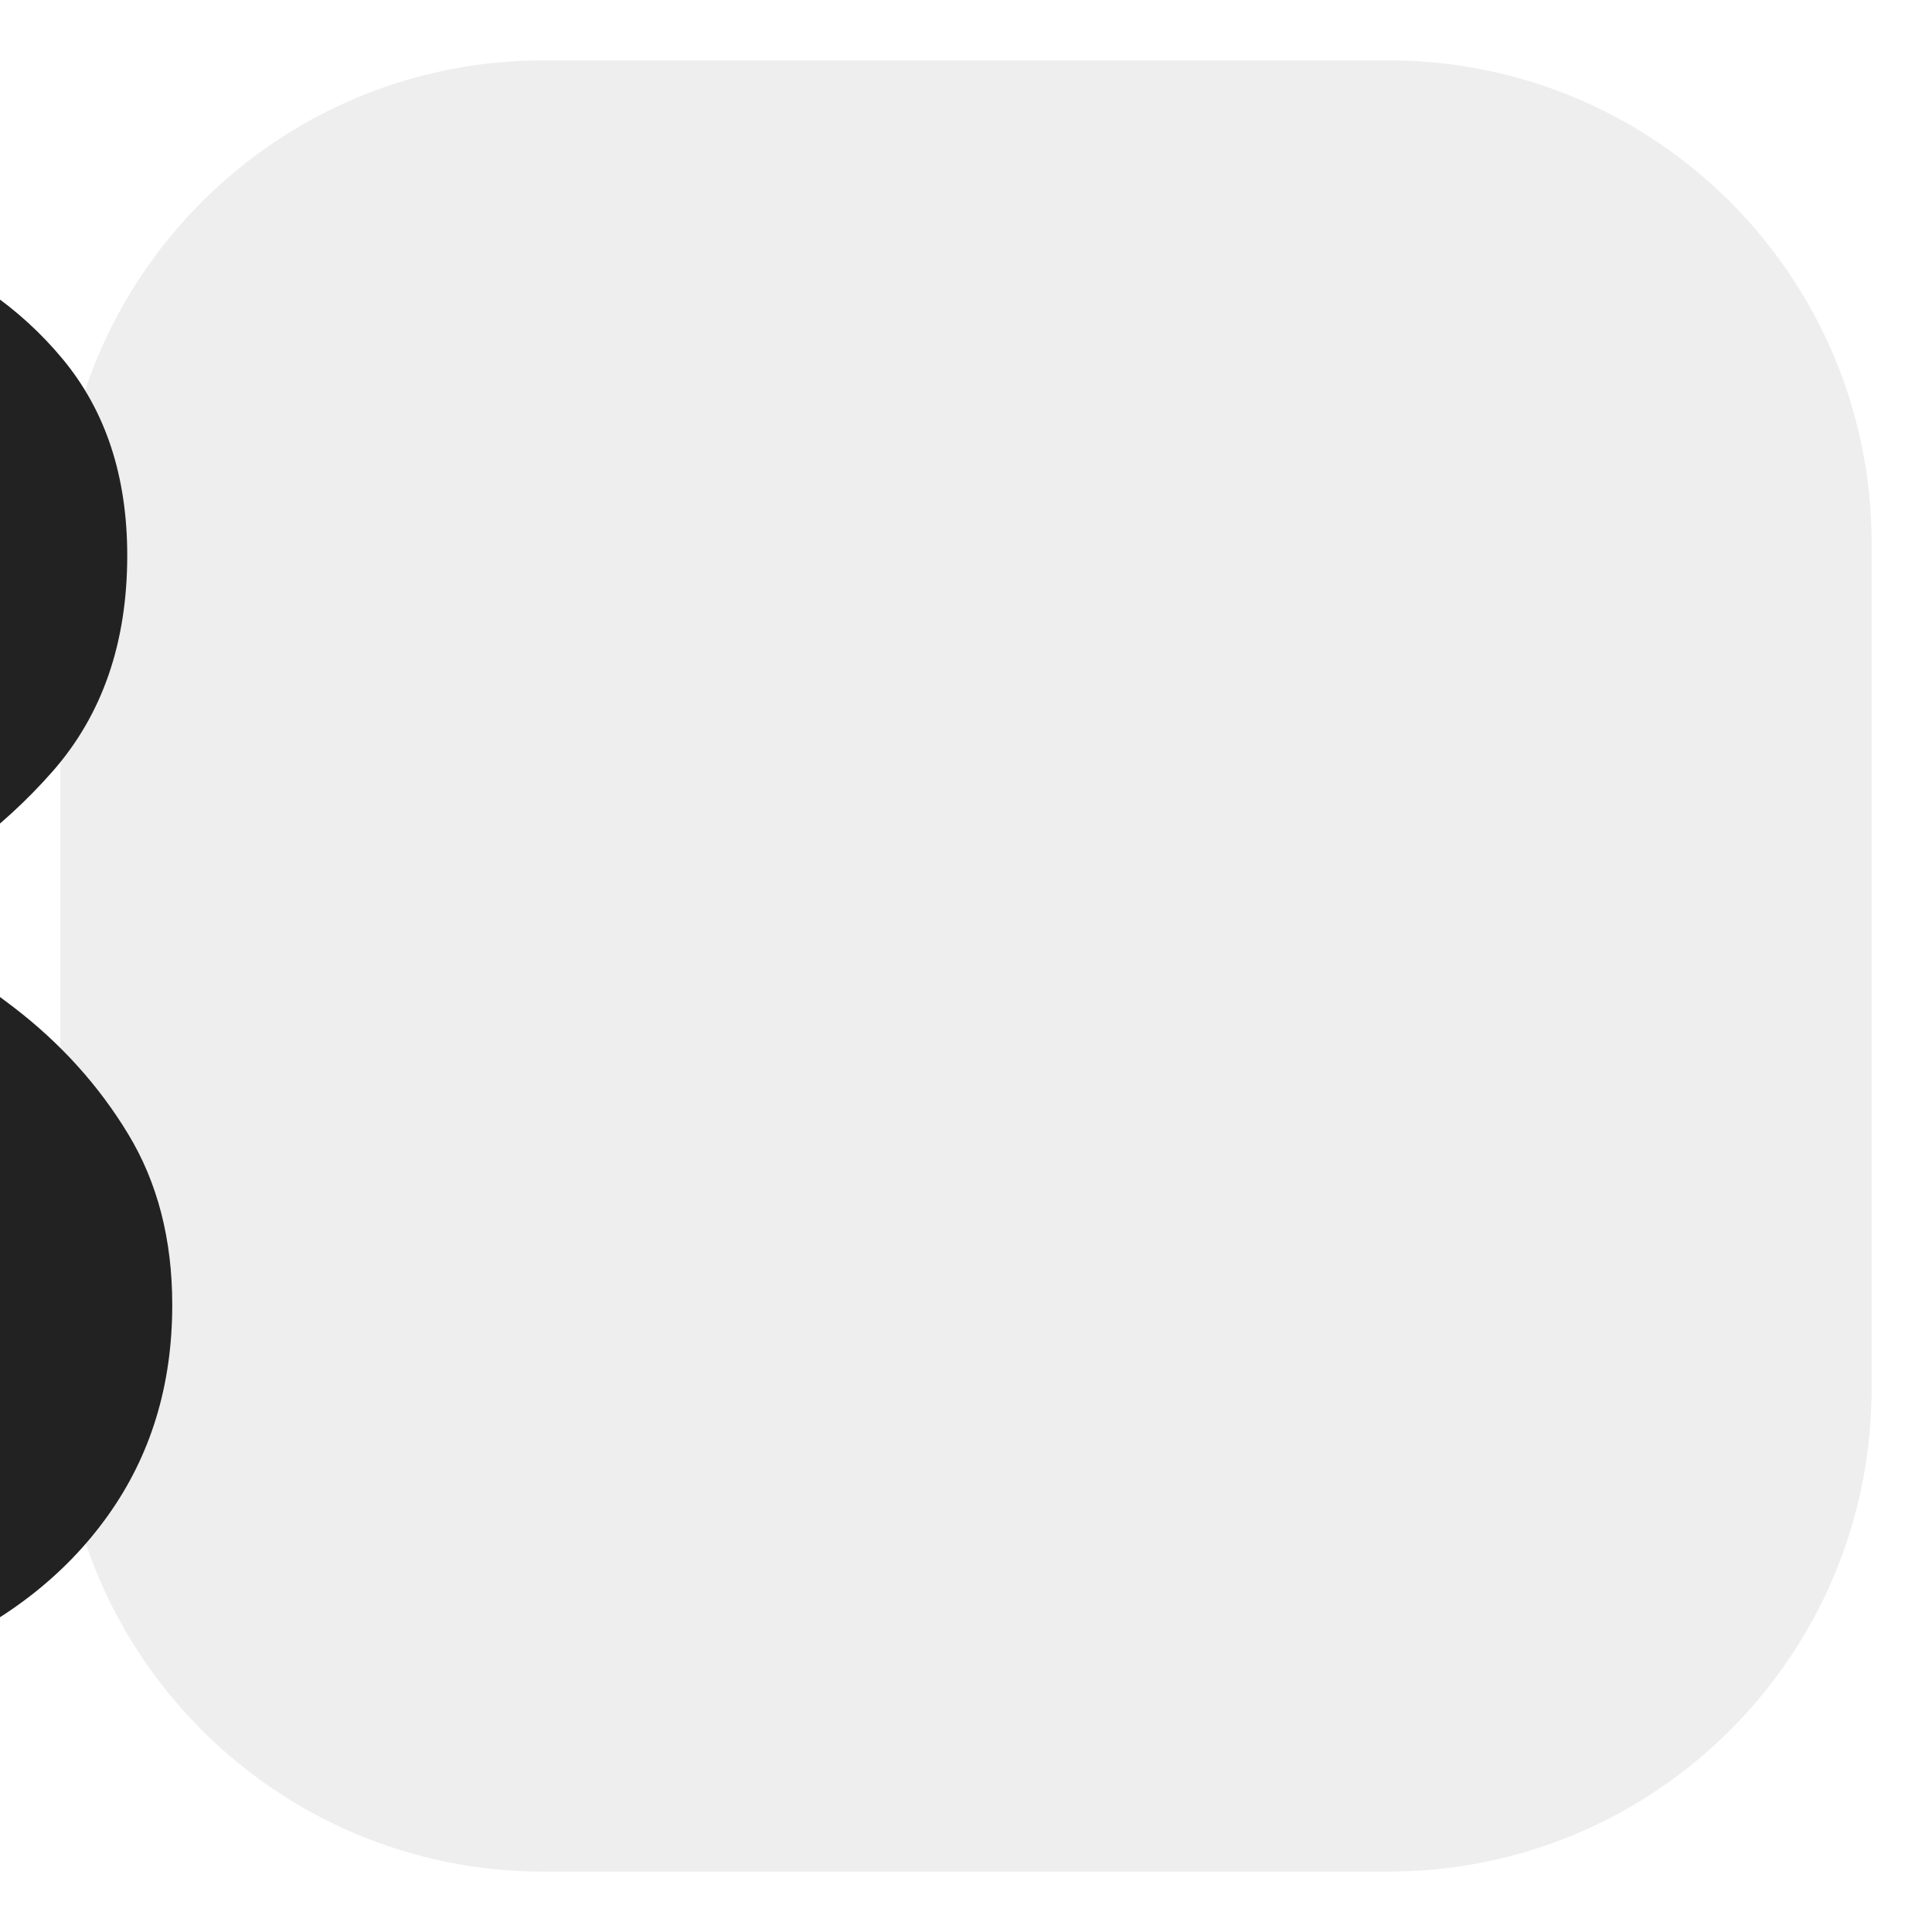
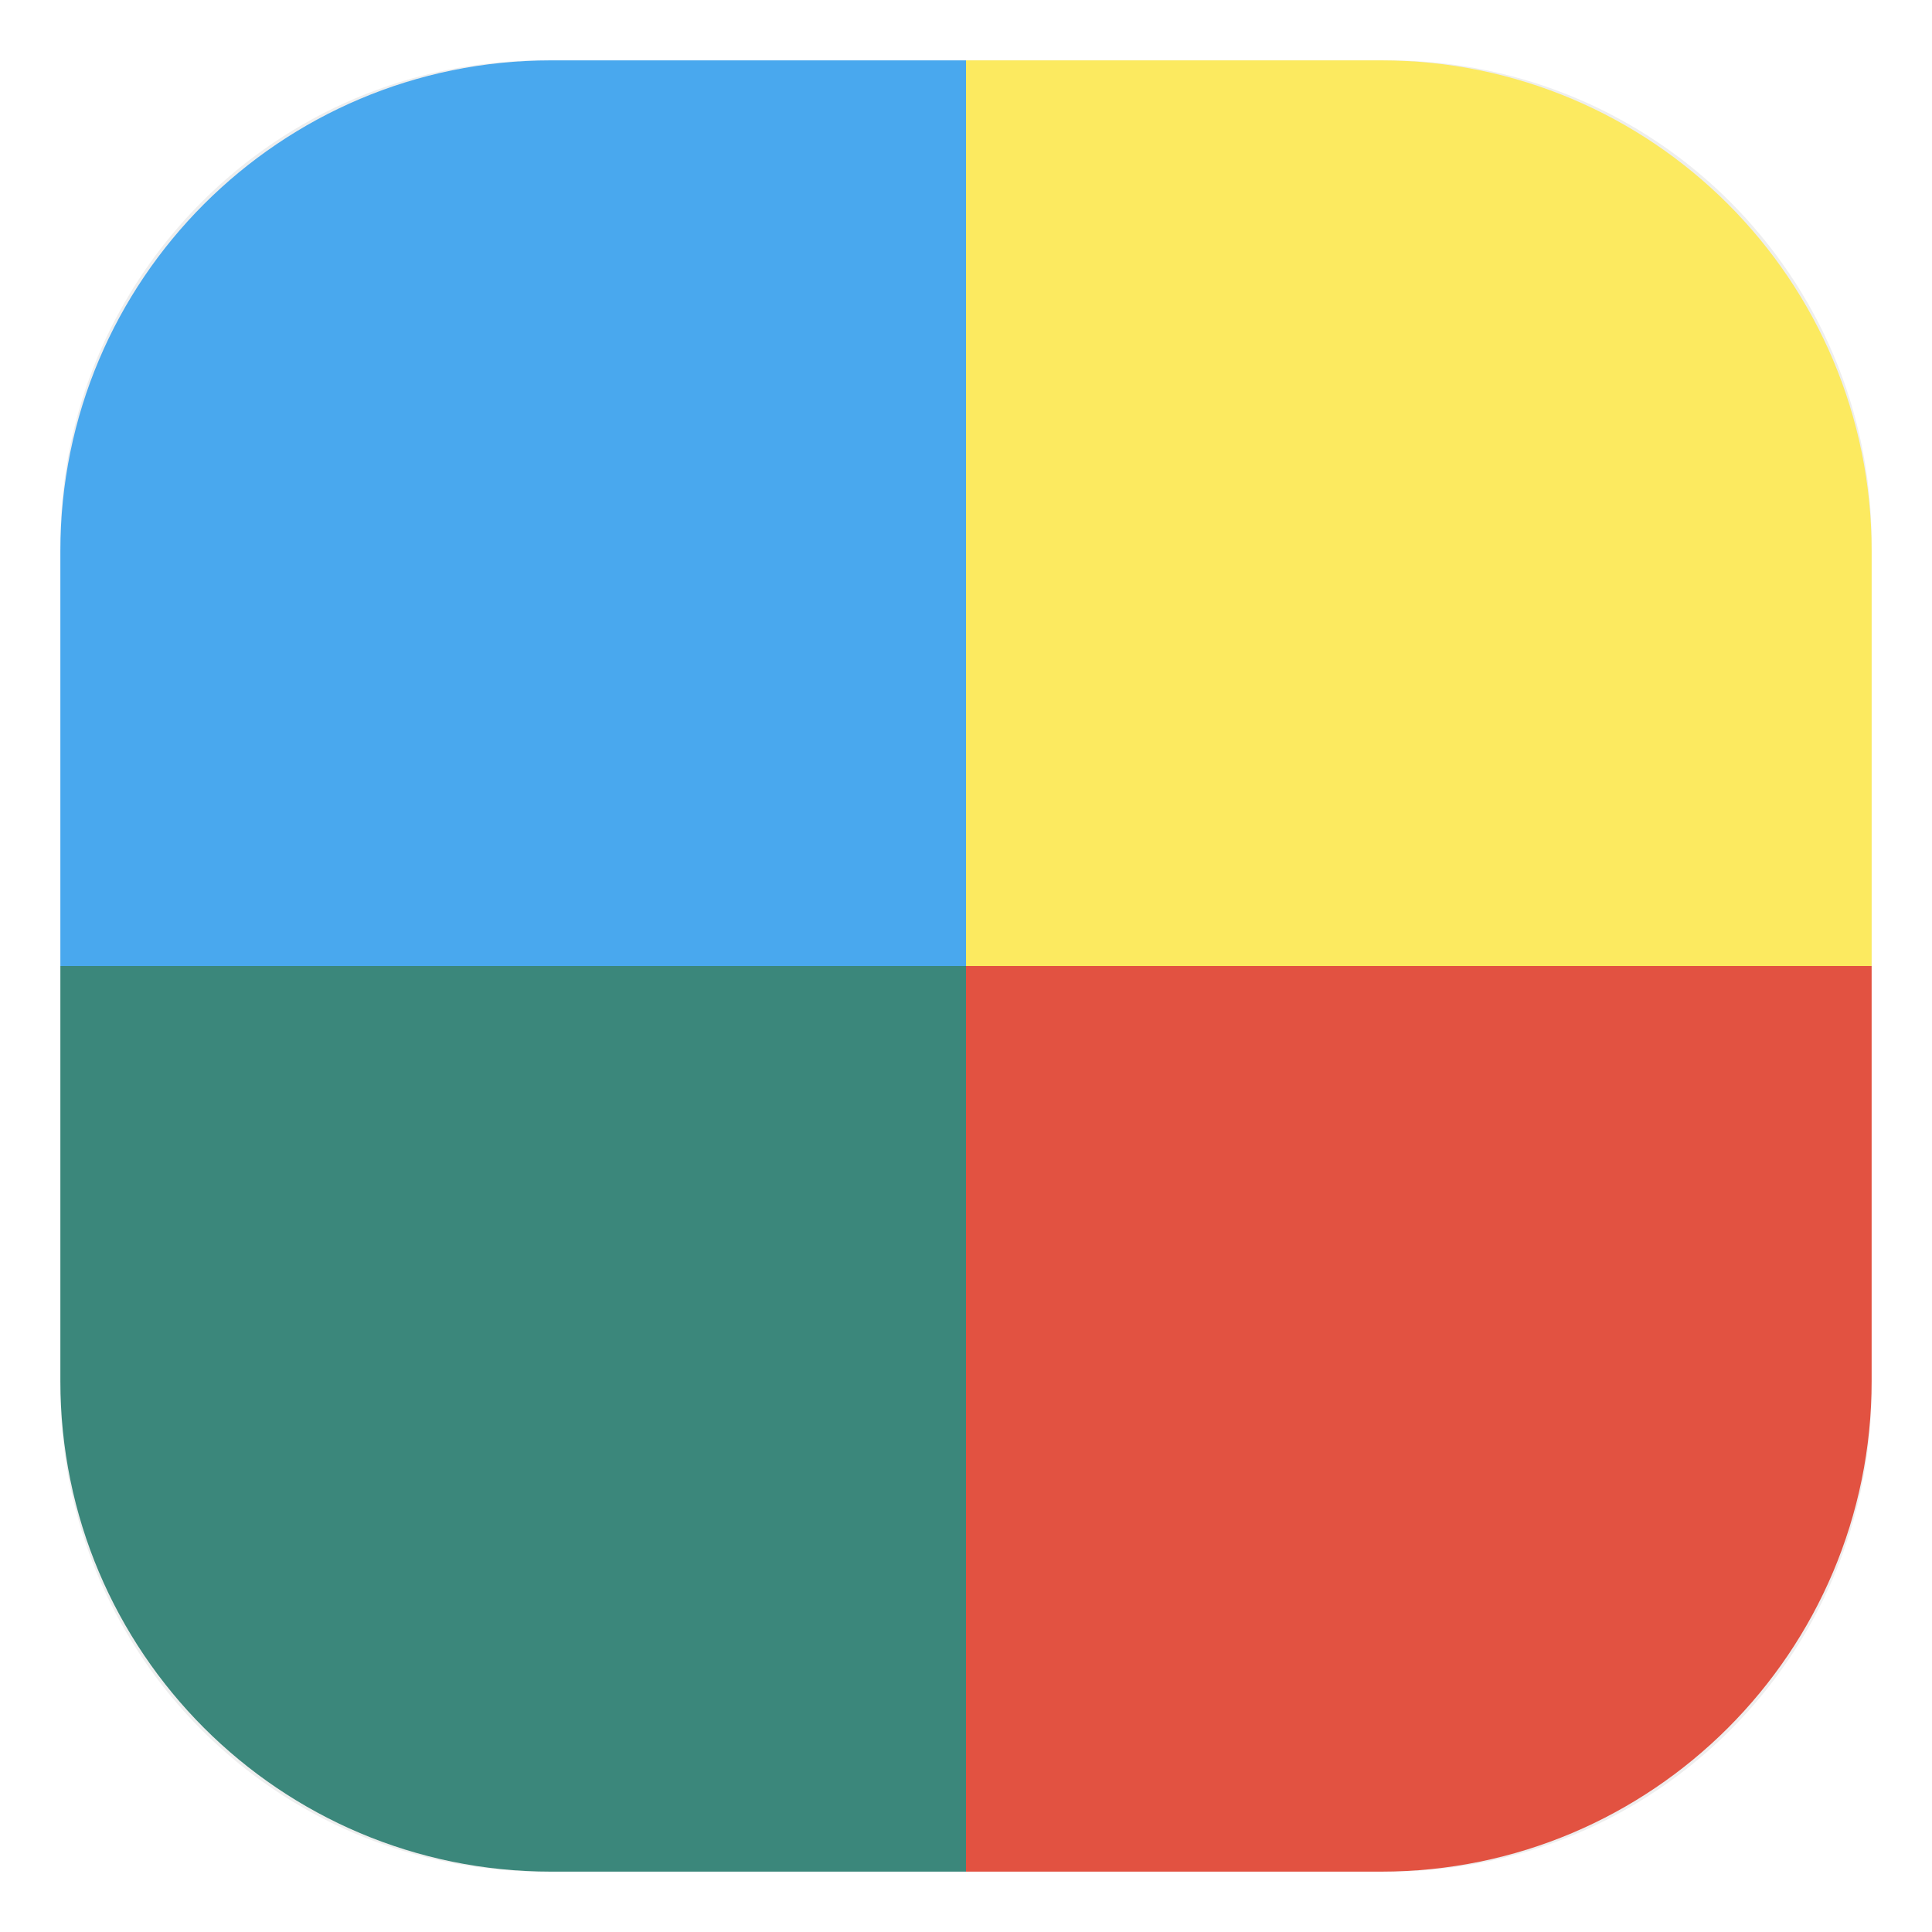
- <svg xmlns="http://www.w3.org/2000/svg" width="512" height="512" viewBox="0 0 135.467 135.467" version="1.1" id="svg8">
-   <defs id="defs2" />
-   <g id="layer1" transform="translate(0,-161.5333)">
-     <rect style="opacity:1;fill:#eeeeee;fill-opacity:1;fill-rule:nonzero;stroke:none;stroke-width:0.265;stroke-linecap:butt;stroke-linejoin:round;stroke-miterlimit:4;stroke-dasharray:none;stroke-dashoffset:0;stroke-opacity:0.909;paint-order:normal" id="rect4491" width="127" height="127" x="4.233" y="165.767" rx="33.867" ry="33.867" />
-     <text xml:space="preserve" style="font-style:normal;font-variant:normal;font-weight:bold;font-stretch:normal;font-size:143.581px;line-height:11.965px;font-family:Montserrat;-inkscape-font-specification:'Montserrat Bold';text-align:center;text-anchor:middle;opacity:1;fill:#222222;fill-opacity:1;fill-rule:nonzero;stroke:none;stroke-width:0.265;stroke-linecap:butt;stroke-linejoin:round;stroke-miterlimit:4;stroke-dasharray:none;stroke-dashoffset:0;stroke-opacity:0.909;paint-order:normal" x="69.518" y="279.592" id="text4487">
-       <tspan id="tspan4485" x="69.518" y="279.592" style="font-style:normal;font-variant:normal;font-weight:bold;font-stretch:normal;font-size:143.581px;font-family:Montserrat;-inkscape-font-specification:'Montserrat Bold';fill:#222222;fill-opacity:1;stroke-width:0.265">8</tspan>
-     </text>
-   </g>
+ <svg xmlns="http://www.w3.org/2000/svg" width="512" height="512" viewBox="0 0 512 512" fill="none">
+   <path d="M368 16H144C73.308 16 16 73.308 16 144V368C16 438.692 73.308 496 144 496H368C438.692 496 496 438.692 496 368V144C496 73.308 438.692 16 368 16Z" fill="#EEEEEE" />
+   <path d="M16 146C16 74.203 74.203 16 146 16H256V256H16V146Z" fill="#49A8EE" />
+   <path d="M256 16H366C437.797 16 496 74.203 496 146V256H256V16Z" fill="#FCEA60" />
+   <path d="M256 256H496V366C496 437.797 437.797 496 366 496H256V256Z" fill="#E25241" />
+   <path d="M16 256H256V496H146C74.203 496 16 437.797 16 366V256Z" fill="#3B877B" />
</svg>
